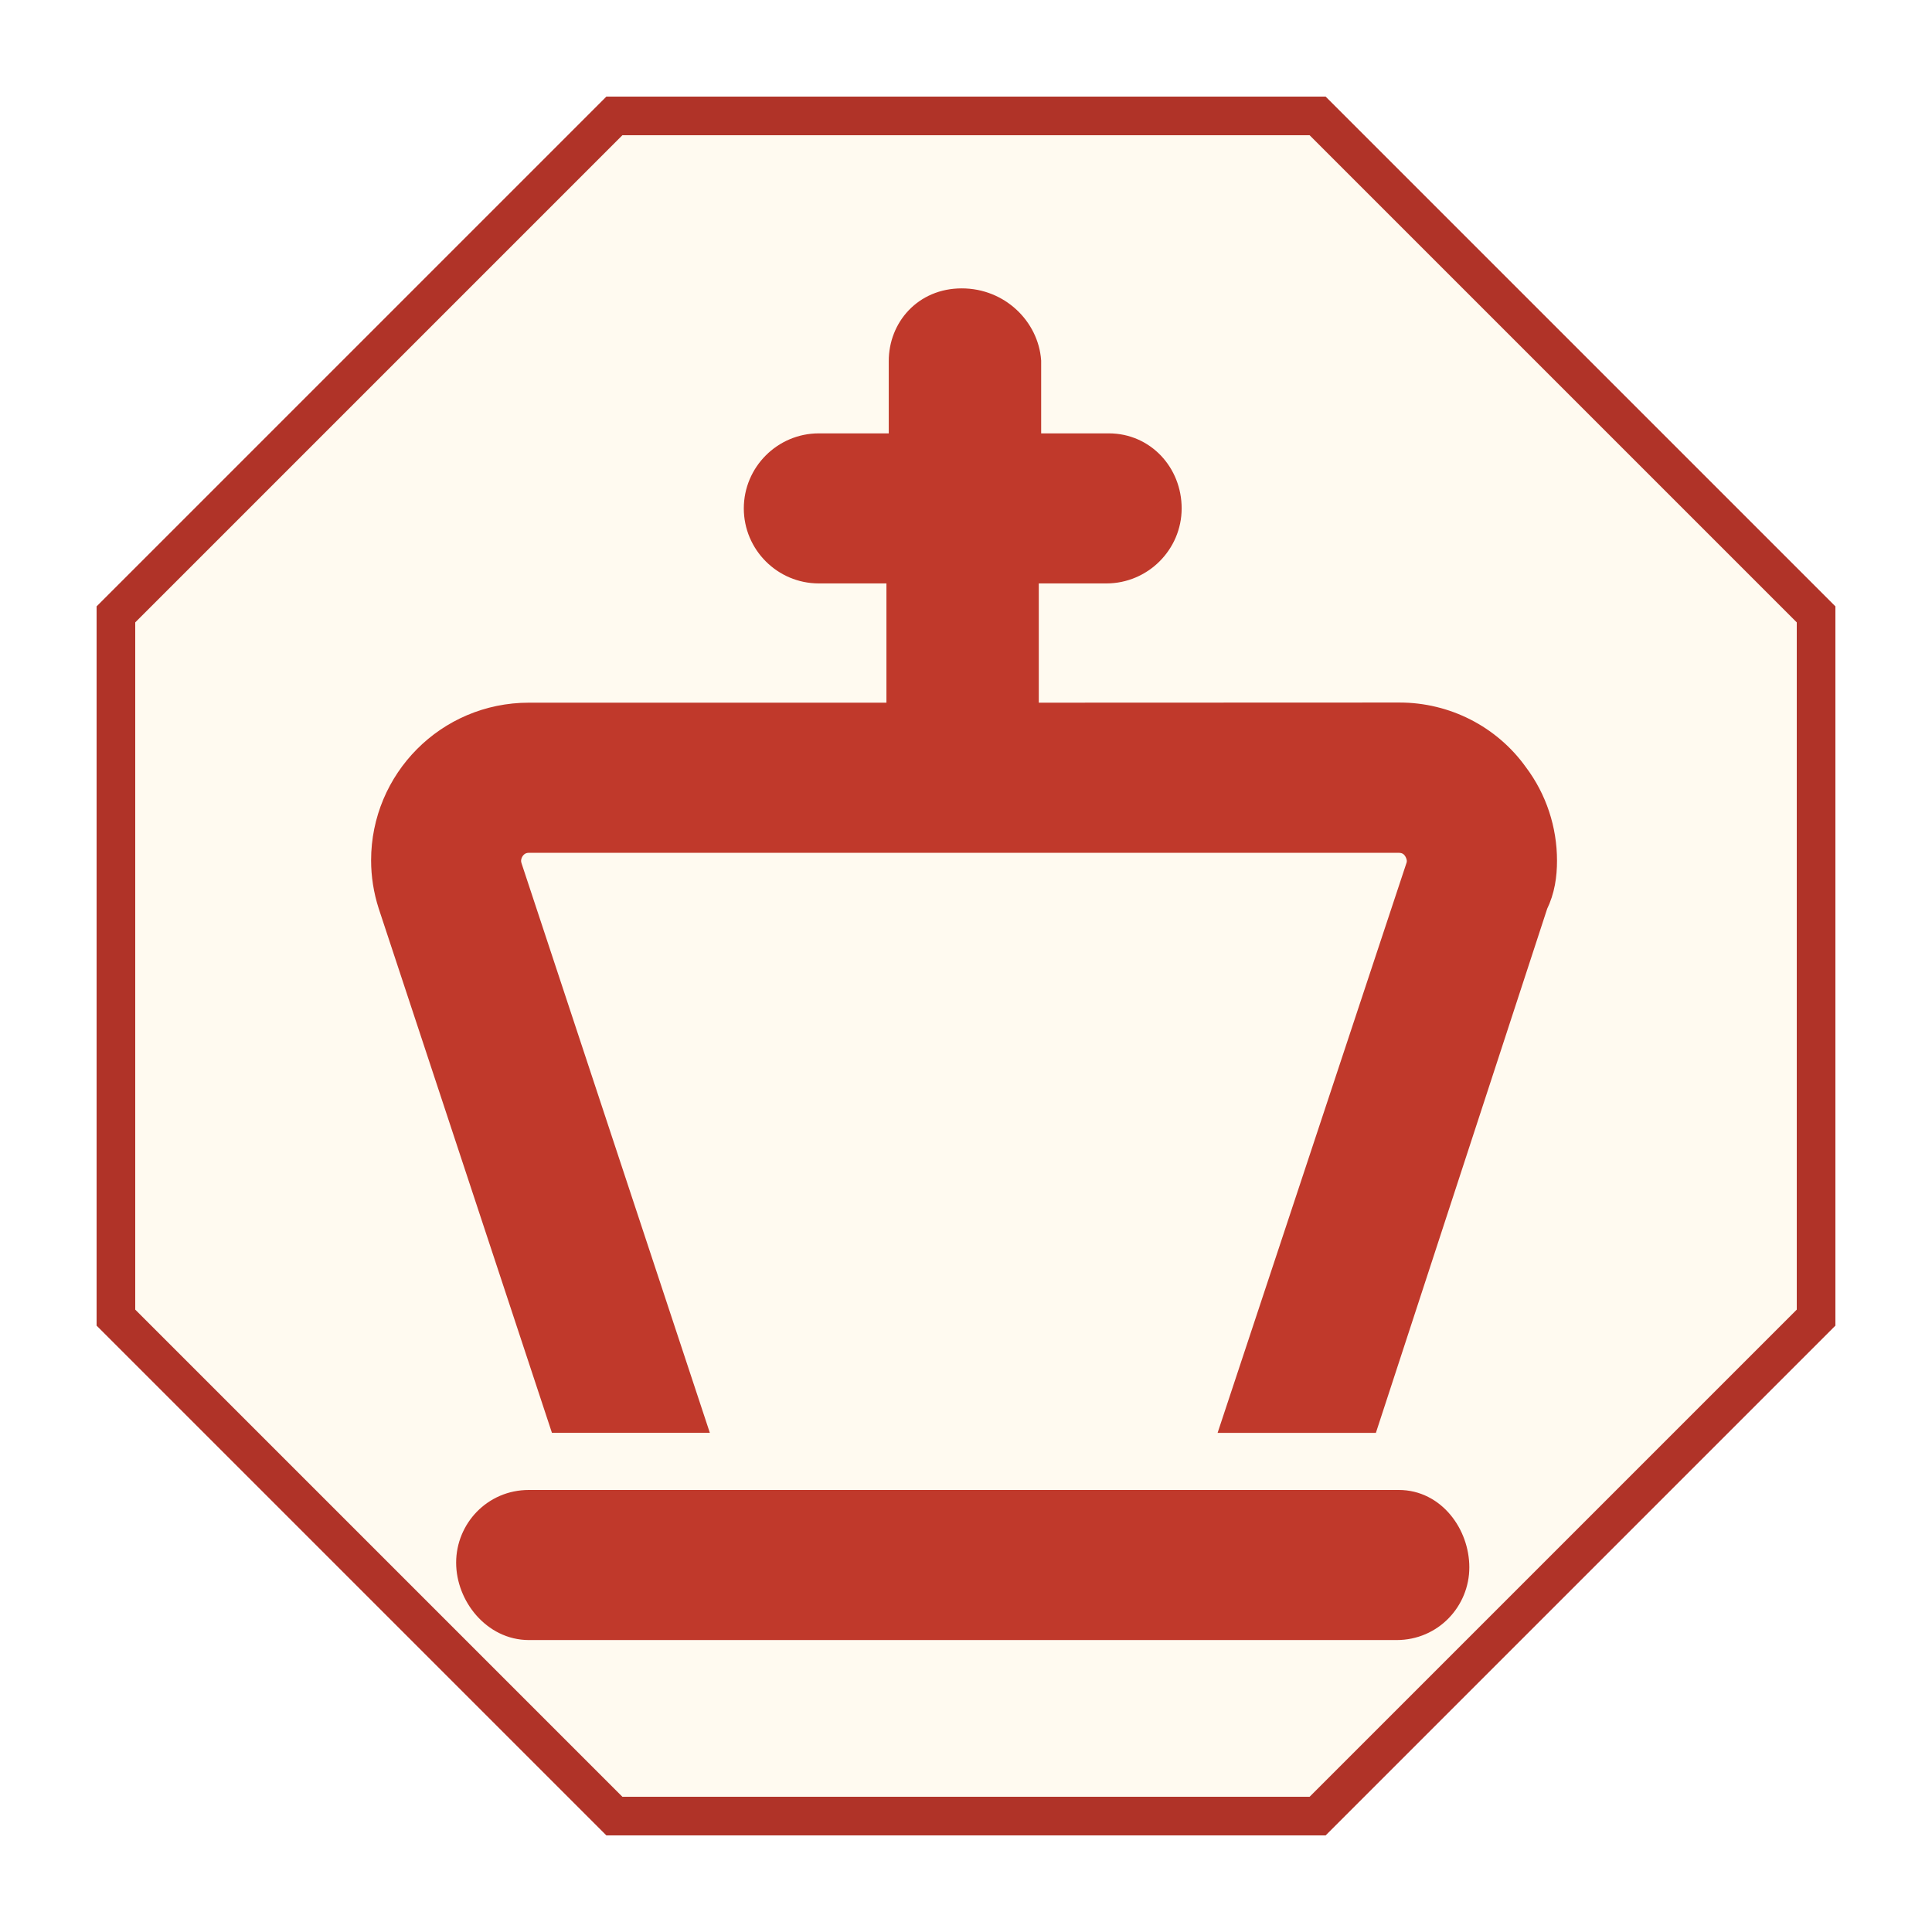
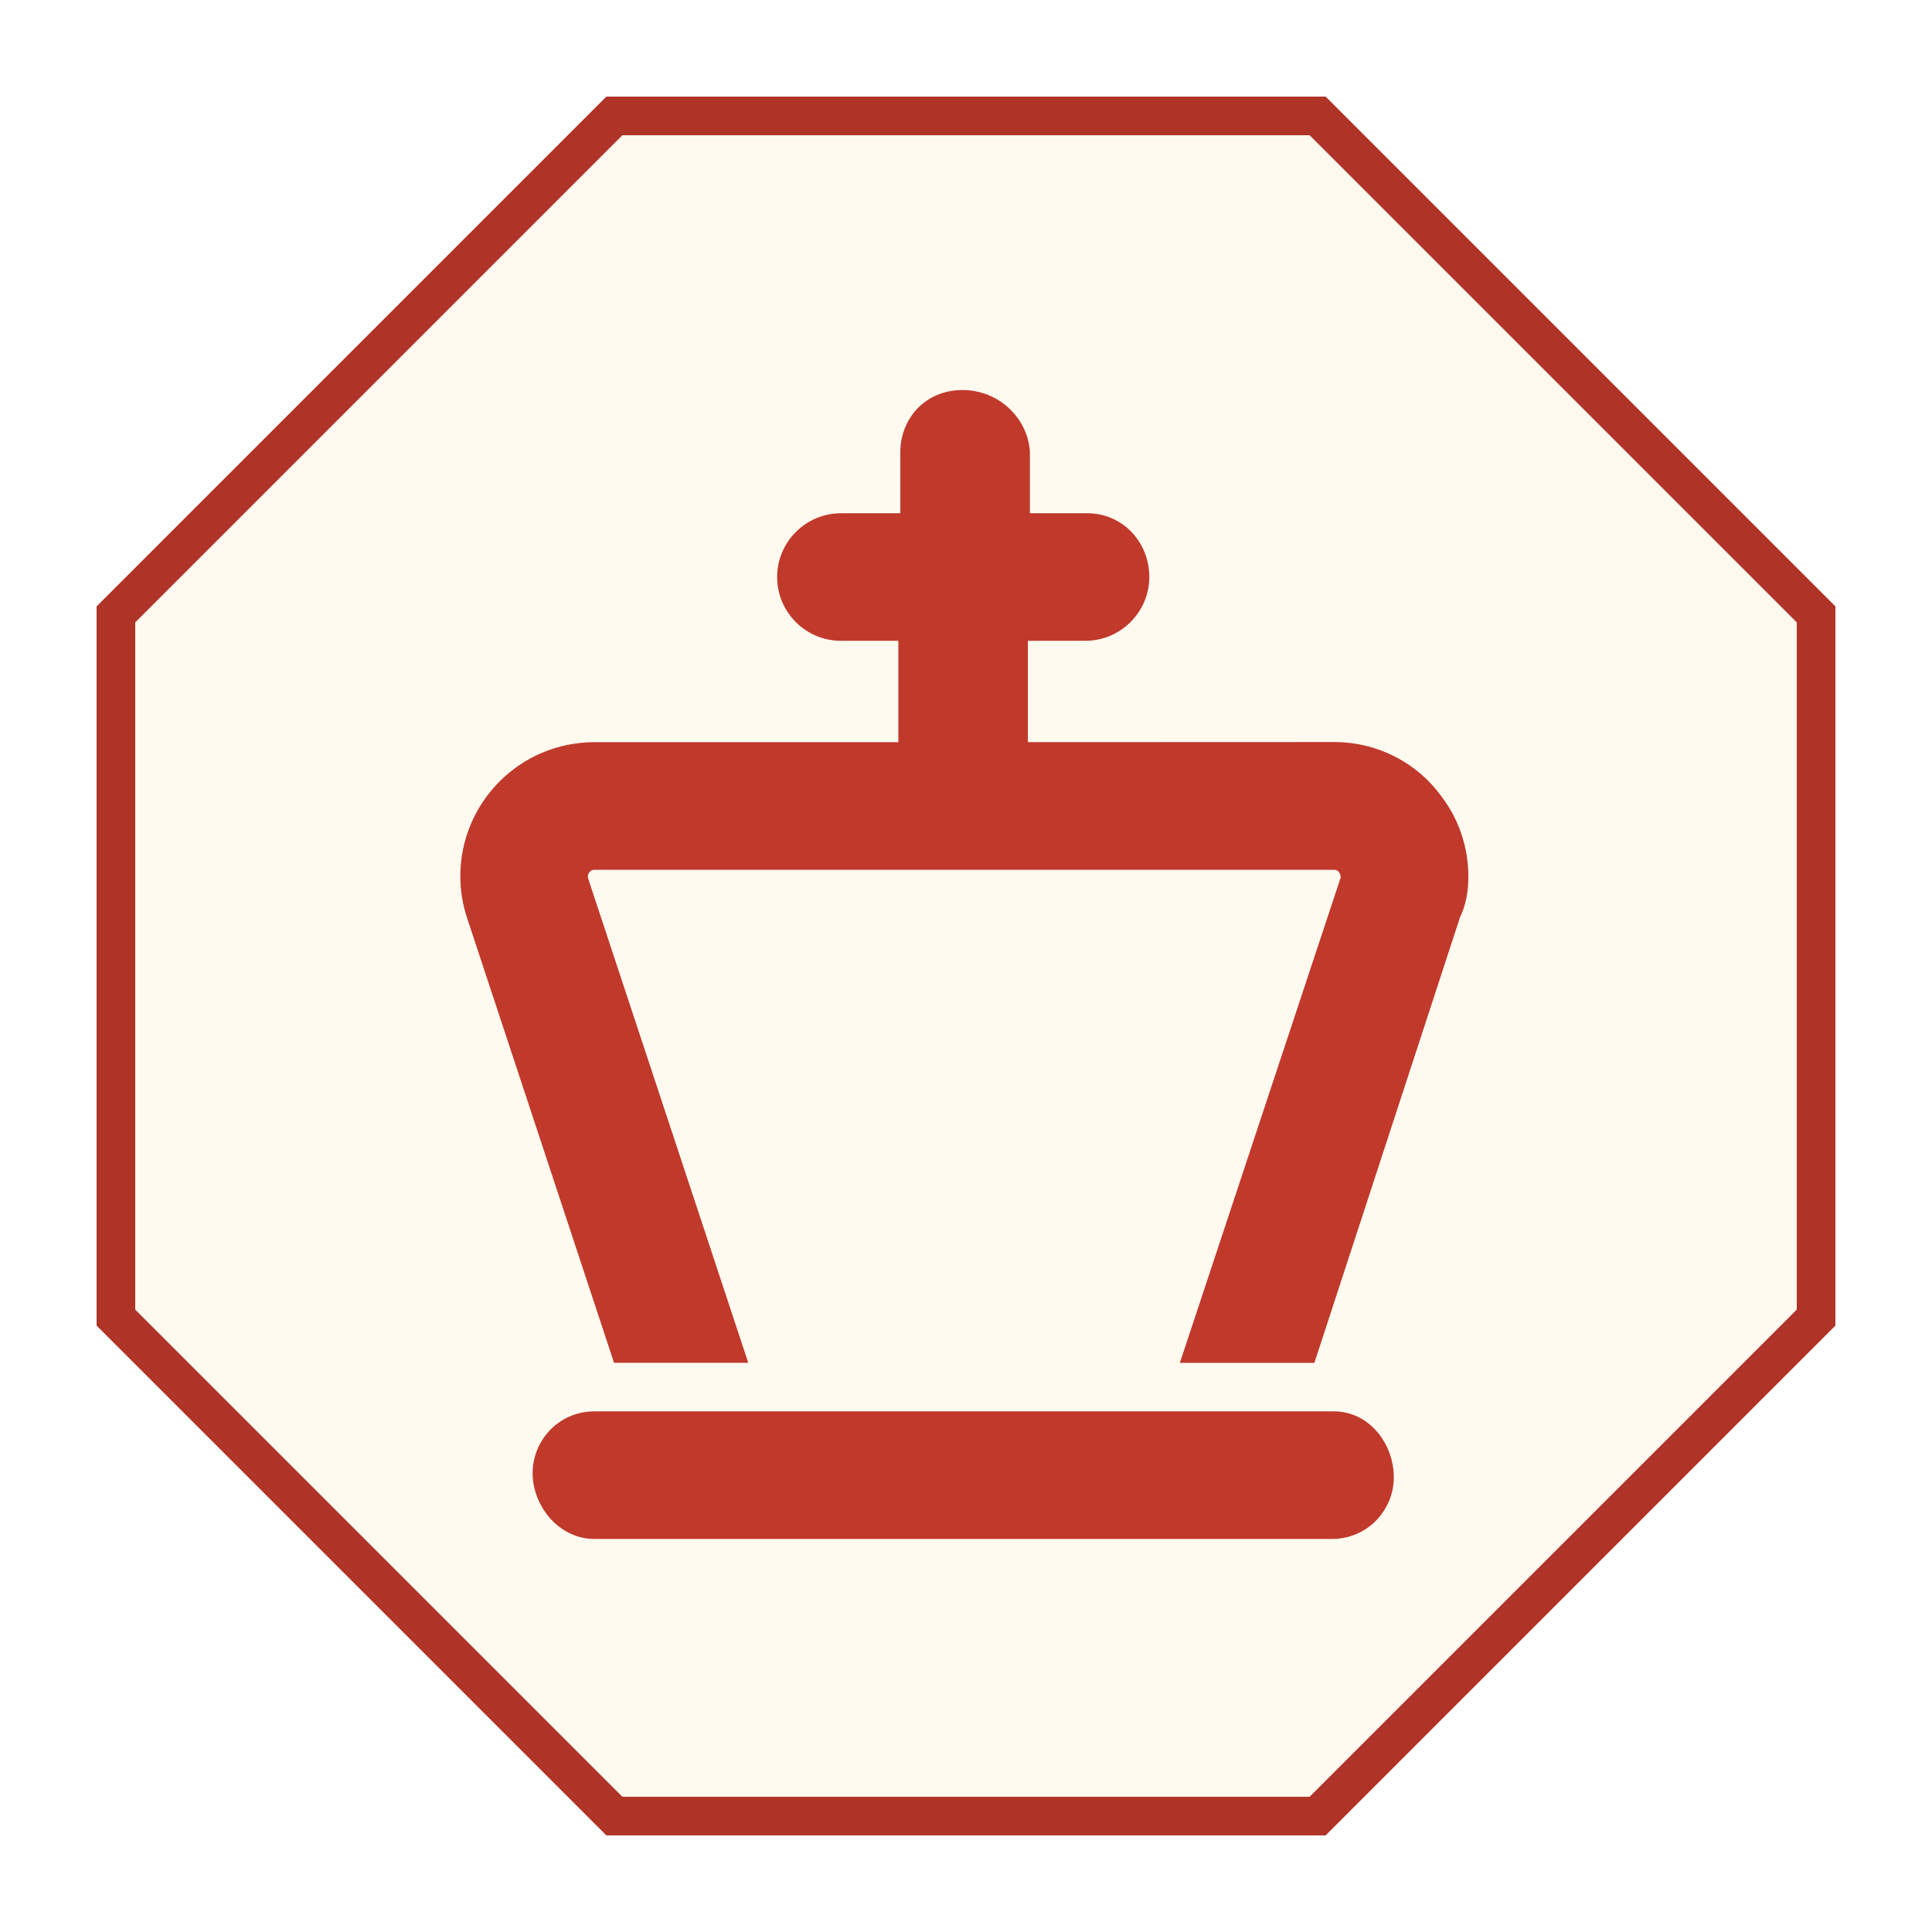
- <svg xmlns="http://www.w3.org/2000/svg" viewBox="0 0 100 100" width="256" height="256">
+ <svg xmlns="http://www.w3.org/2000/svg" viewBox="0 0 100 100" width="512" height="512">
  <polygon points="31.8,6 68.2,6 94,31.8 94,68.2 68.2,94 31.8,94 6,68.2 6,31.8" fill="#fffaf0" stroke="#b03328" stroke-width="2" />
-   <g transform="translate(50 50) scale(2.4) translate(-341.000 -421.500)" fill="#c0392b">
+   <g transform="translate(50 50) scale(2.04) translate(-341.000 -421.500)" fill="#c0392b">
    <path id="path2116-7-9-0-3" d="m 350.335,433.078 h -18.763 c -0.74,0 -1.29,0.6 -1.29,1.29 0,0.69 0.55,1.391 1.29,1.391 h 18.715 c 0.74,0 1.29,-0.6 1.29,-1.29 0,-0.69 -0.5,-1.391 -1.243,-1.391 z m 3.133,-13.851 c 0,-0.66 -0.211,-1.313 -0.619,-1.853 -0.575,-0.804 -1.508,-1.278 -2.498,-1.278 l -8.059,0.003 v -3.128 h 1.737 c 0.737,0 1.344,-0.603 1.344,-1.34 0,-0.737 -0.556,-1.34 -1.293,-1.34 h -1.737 v -1.837 c -0.05,-0.687 -0.648,-1.29 -1.435,-1.29 -0.787,0 -1.296,0.603 -1.296,1.29 v 1.837 h -1.787 c -0.737,0 -1.339,0.603 -1.339,1.34 0,0.737 0.601,1.34 1.339,1.34 h 1.737 v 3.128 h -7.989 c -1.744,0 -3.125,1.413 -3.125,3.122 0,0.318 0.05,0.642 0.151,0.955 l 3.672,11.114 h 2.82 l -3.944,-11.929 c -0.013,-0.045 -0.02,-0.084 -0.02,-0.128 0,-0.212 0.165,-0.452 0.445,-0.452 h 18.76 c 0.339,0 0.453,0.307 0.453,0.453 0,0.035 -0.005,0.071 -0.013,0.105 l -3.961,11.952 h 2.827 l 3.636,-11.125 c 0.15,-0.307 0.194,-0.62 0.194,-0.938 z" style="stroke:#c0392b;stroke-width:0.556;stroke-miterlimit:4;stroke-dasharray:none;stroke-opacity:1;fill:#c0392b;fill-opacity:1" />
  </g>
</svg>
